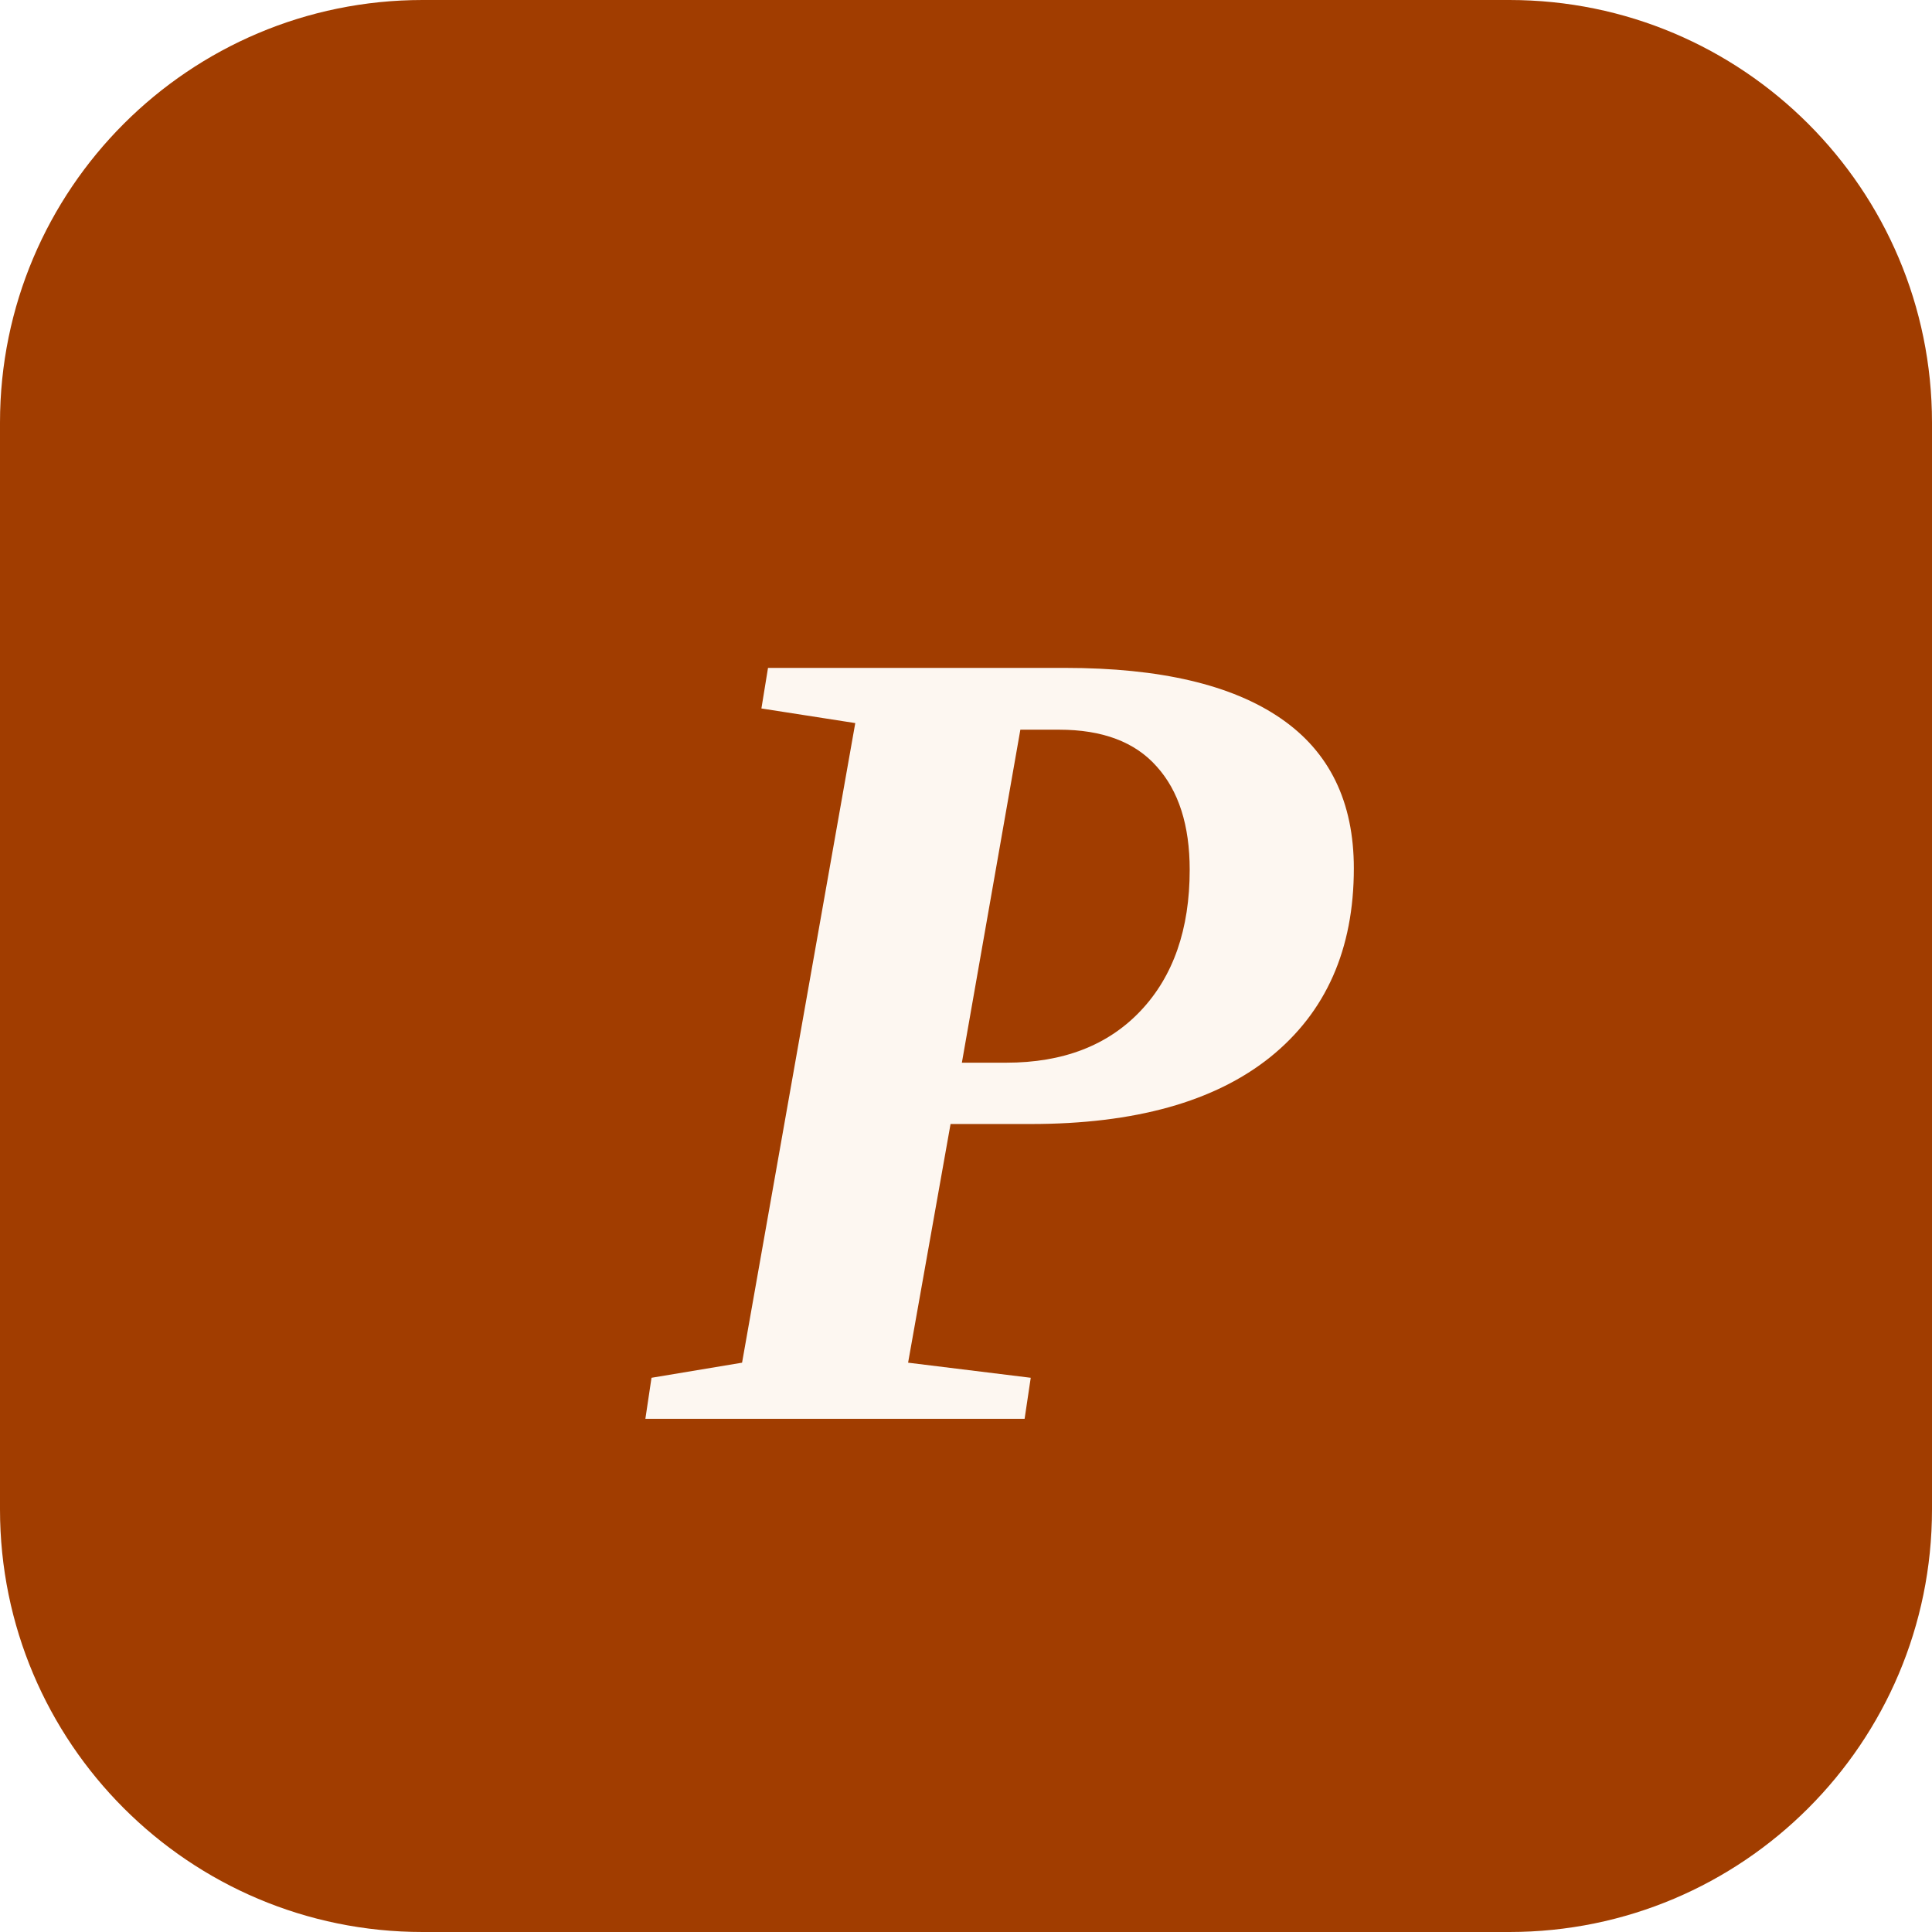
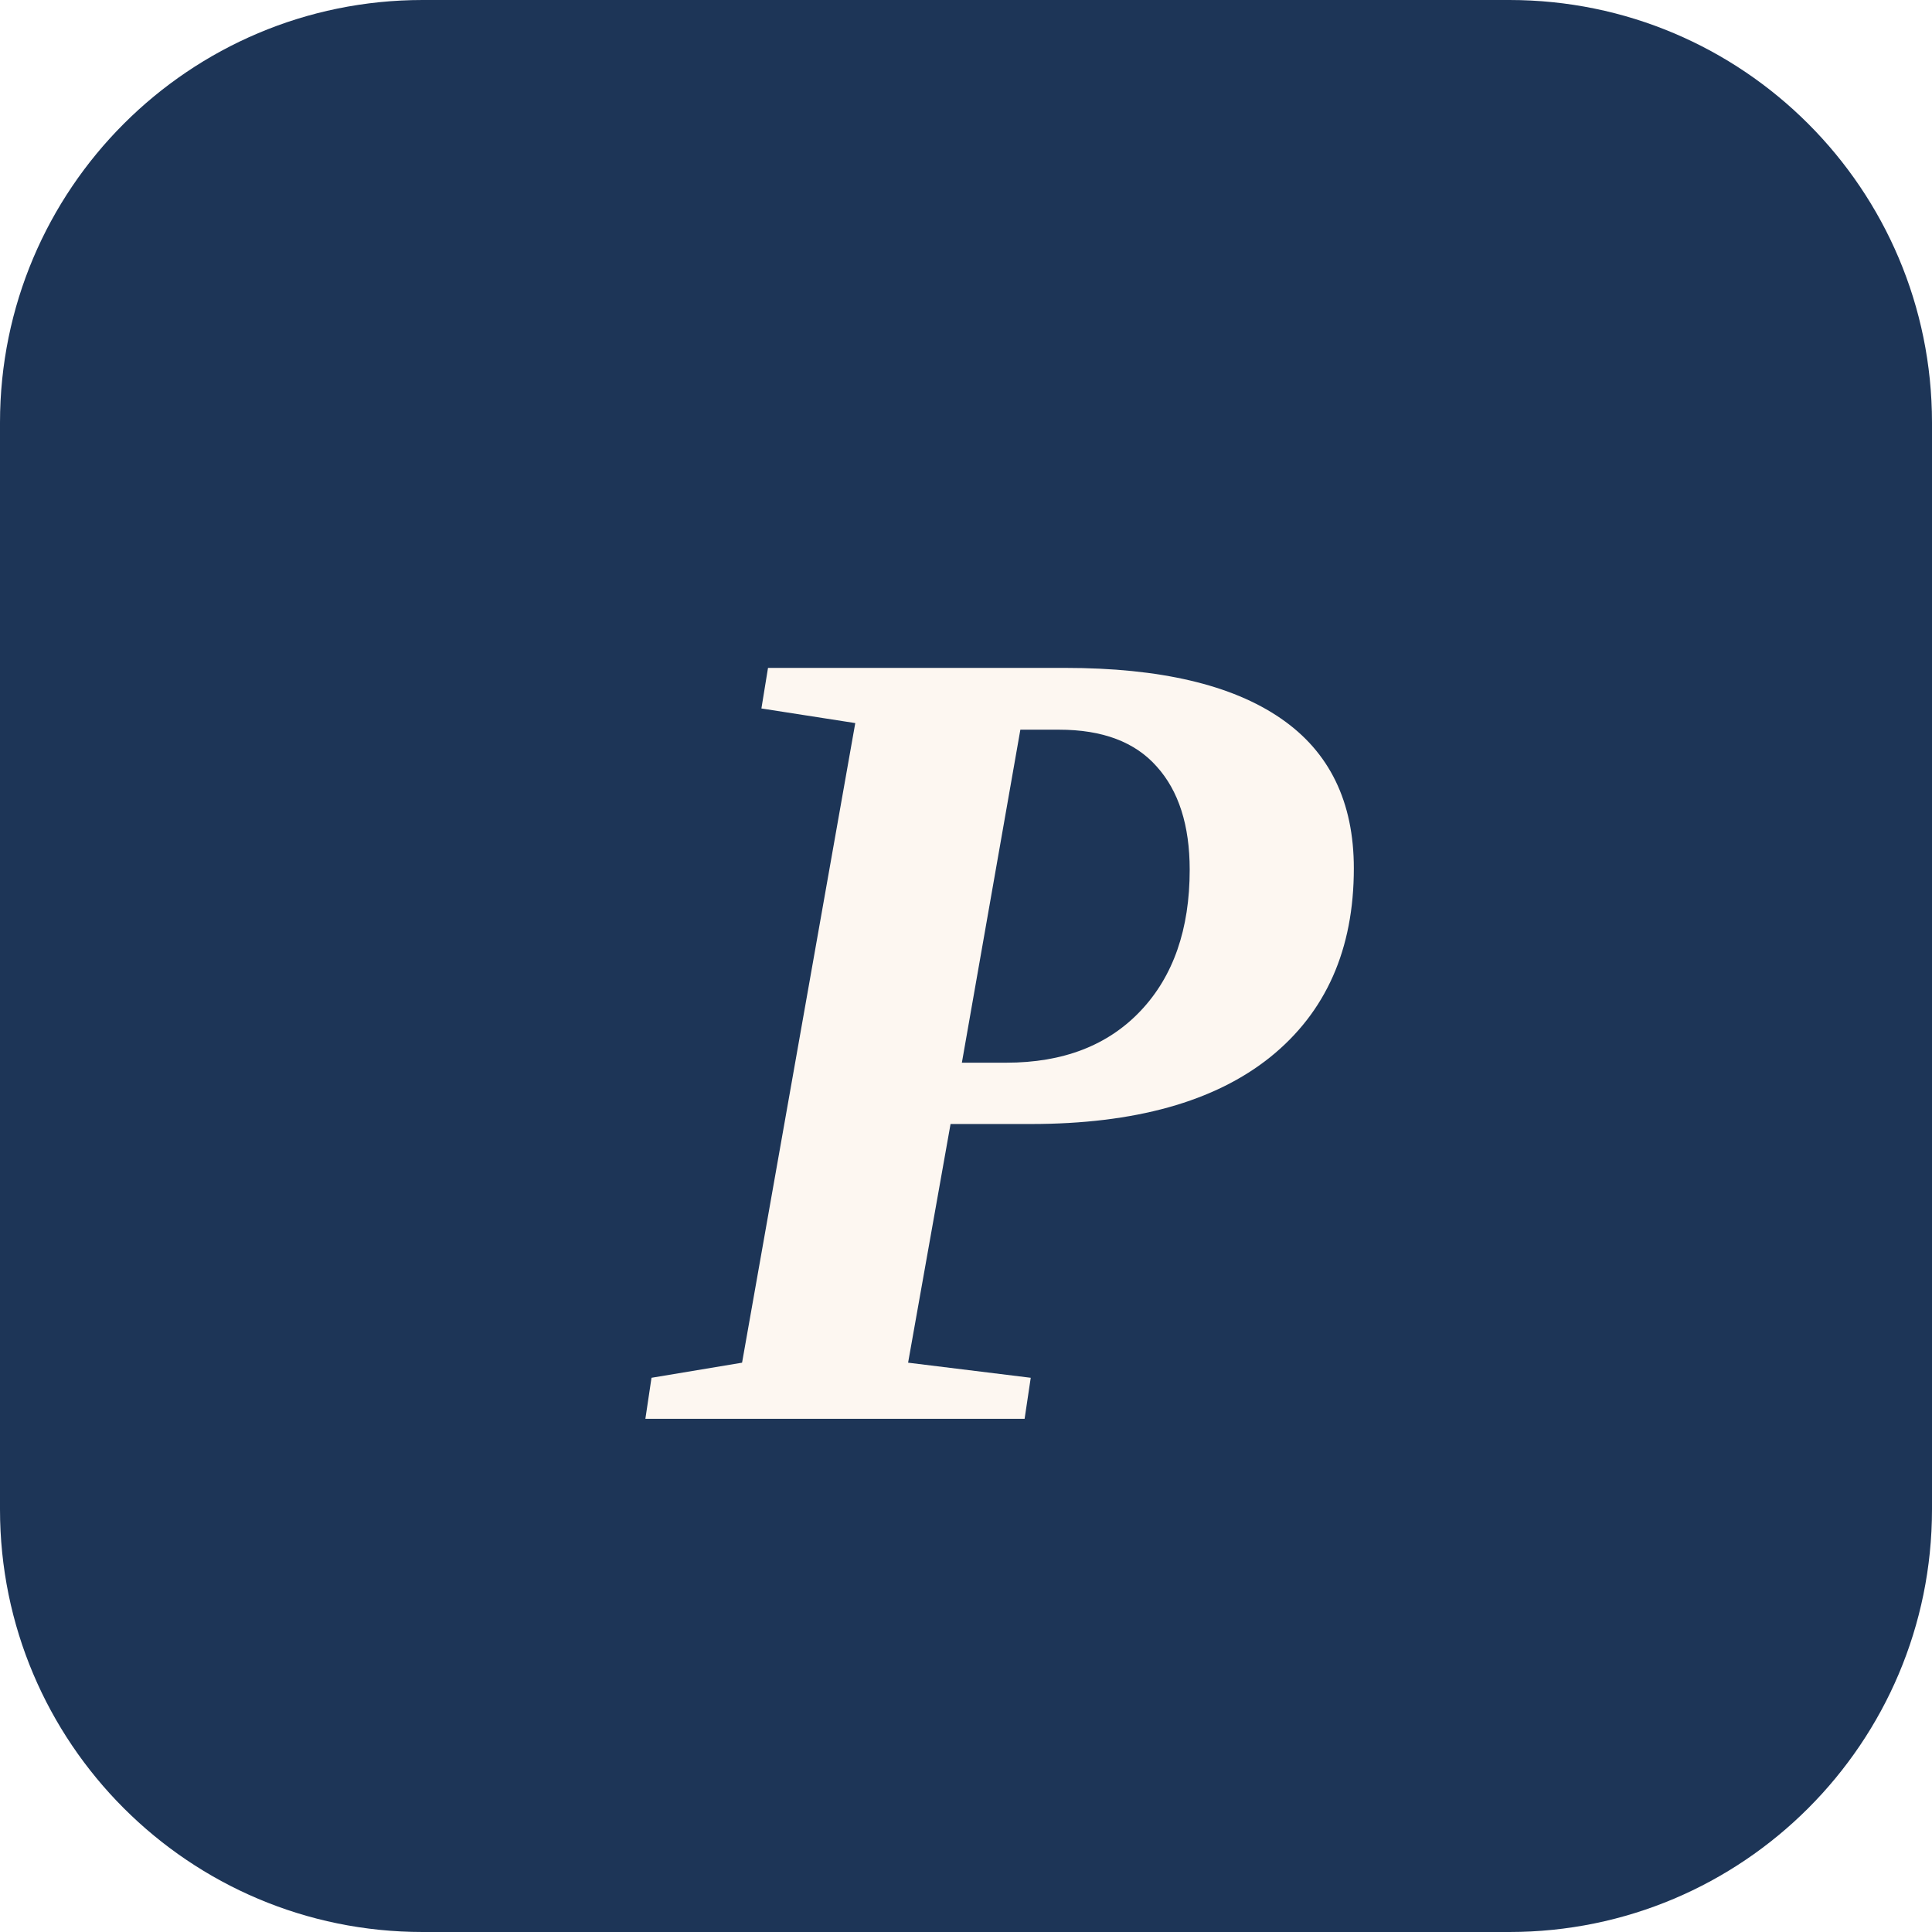
<svg xmlns="http://www.w3.org/2000/svg" viewBox="0 0 64 64">
-   <rect width="64" height="64" rx="14" fill="#a13d00" />
+   <rect width="64" height="64" rx="14" fill="#1d3557" />
  <text x="33" y="47" font-family="Georgia, 'Times New Roman', serif" font-style="italic" font-weight="600" font-size="38" fill="#fdf7f1" text-anchor="middle">P</text>
</svg>
